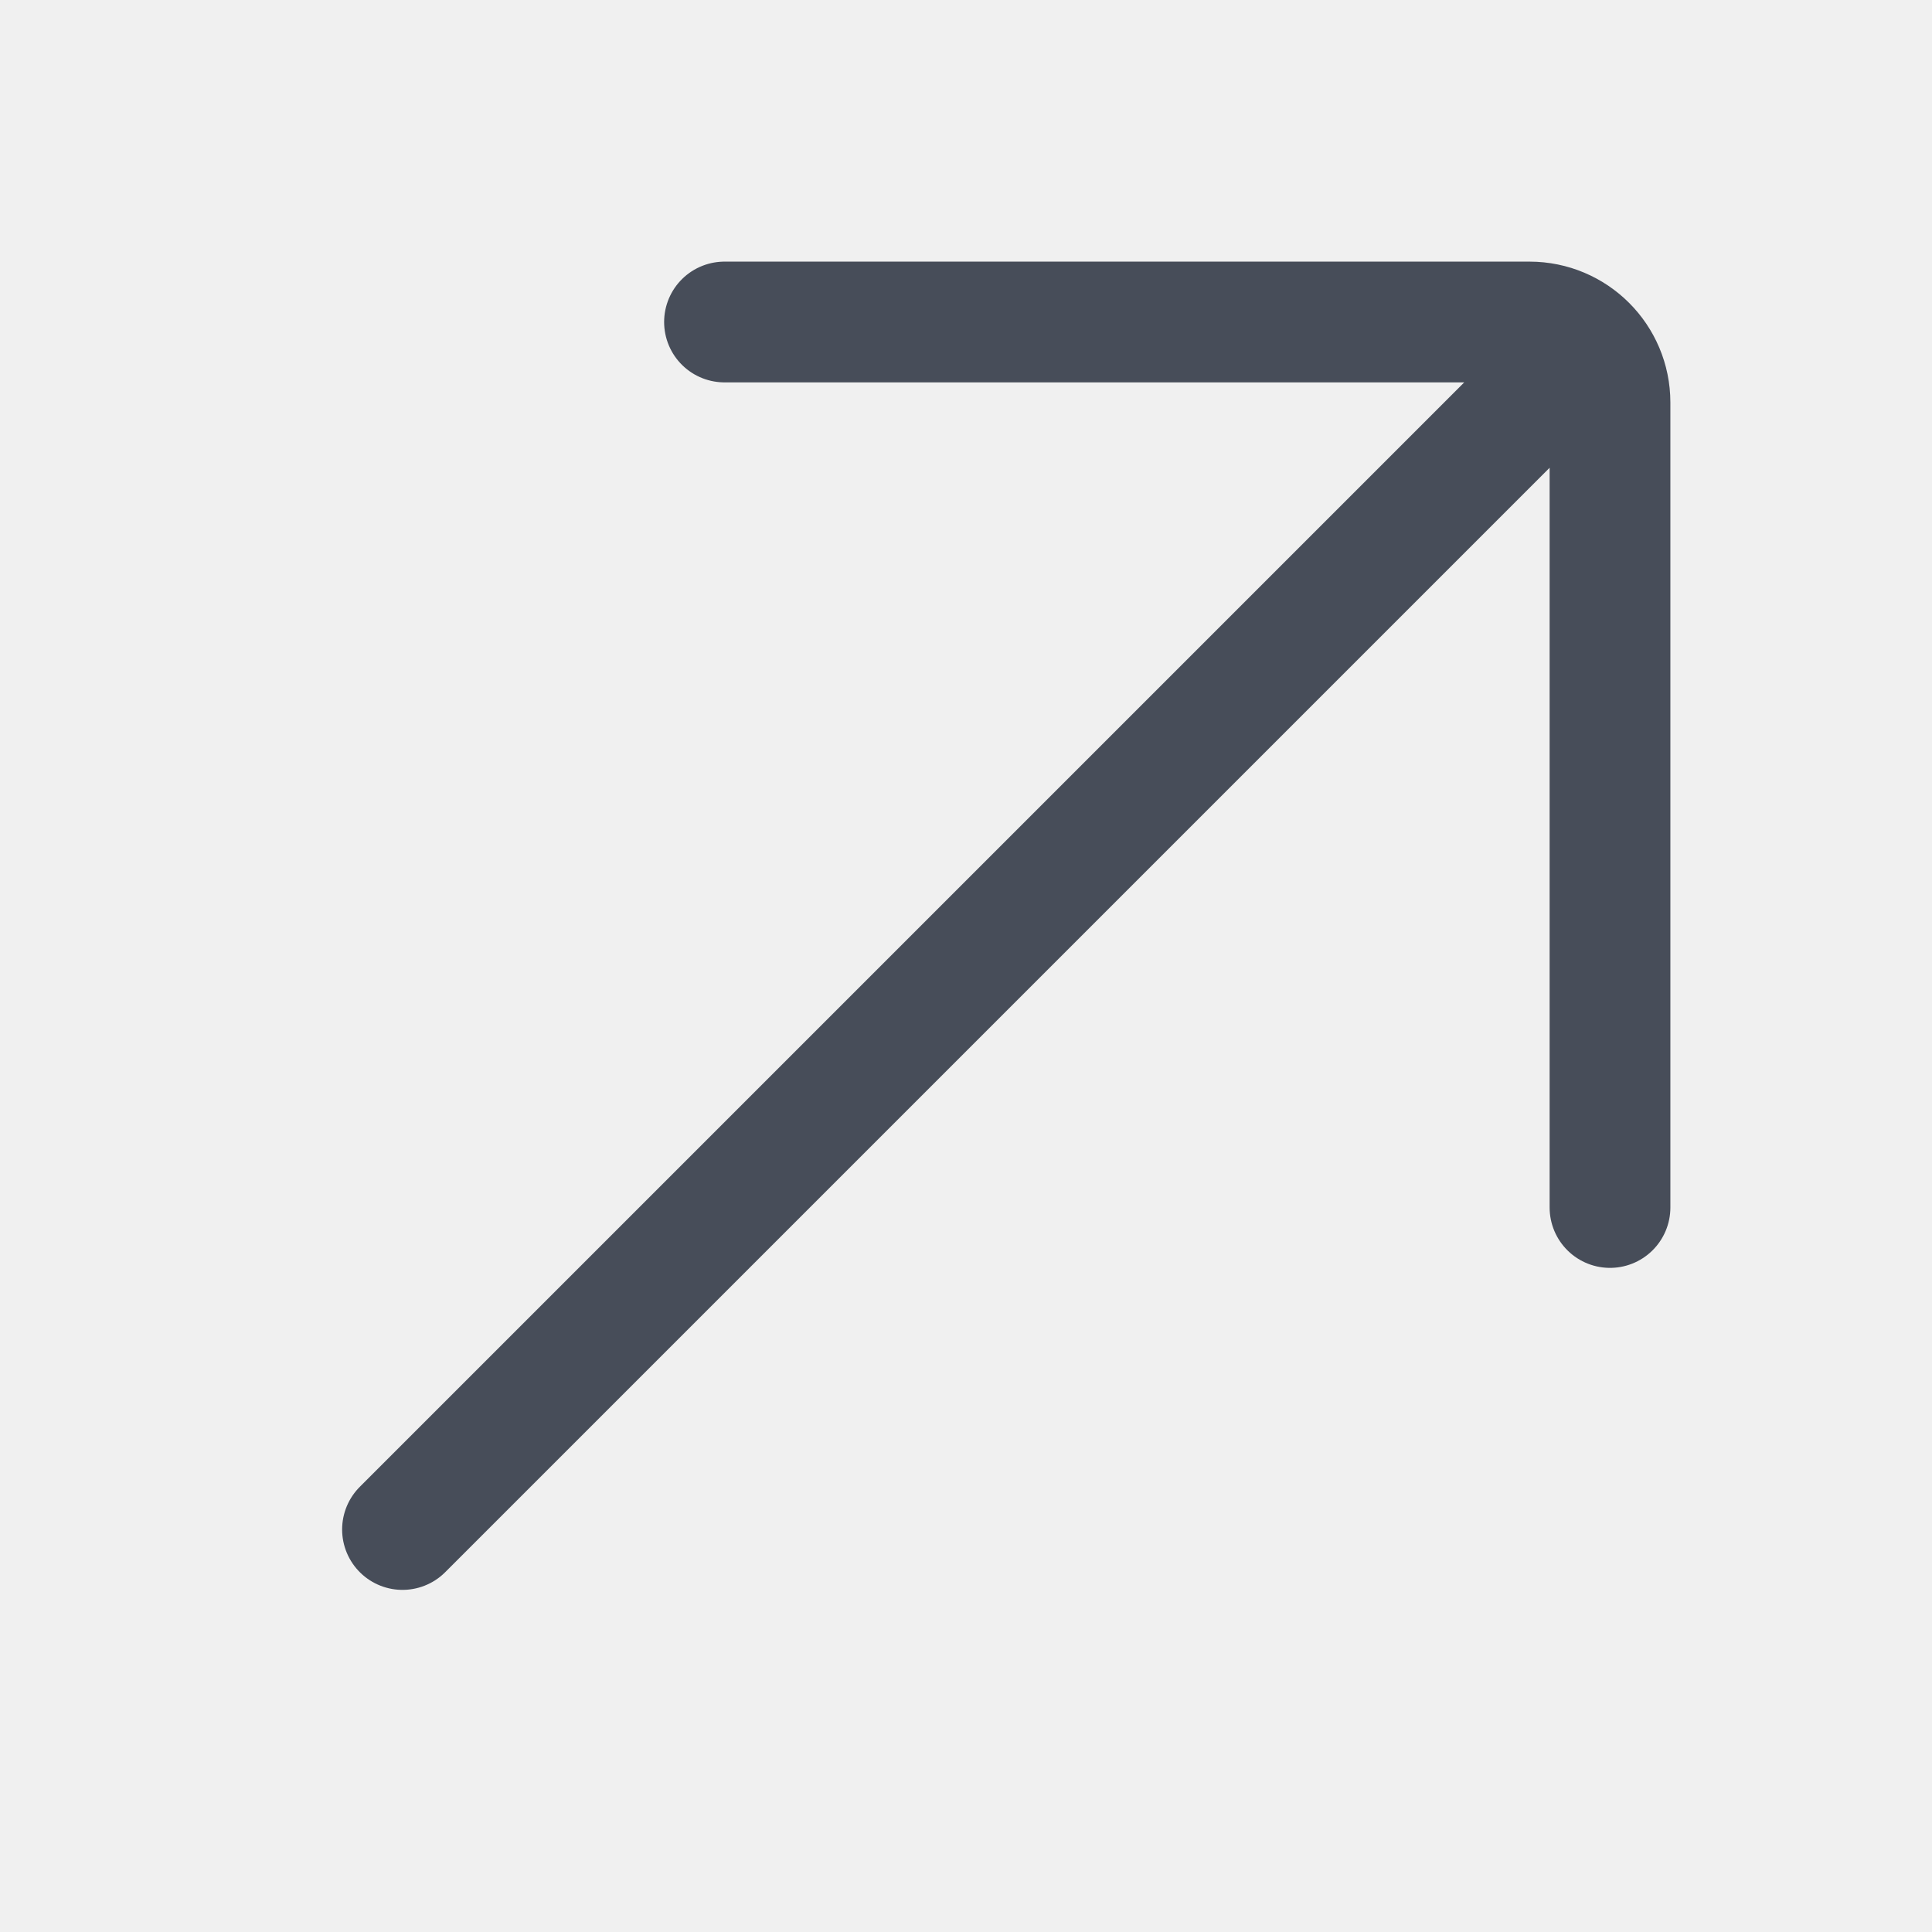
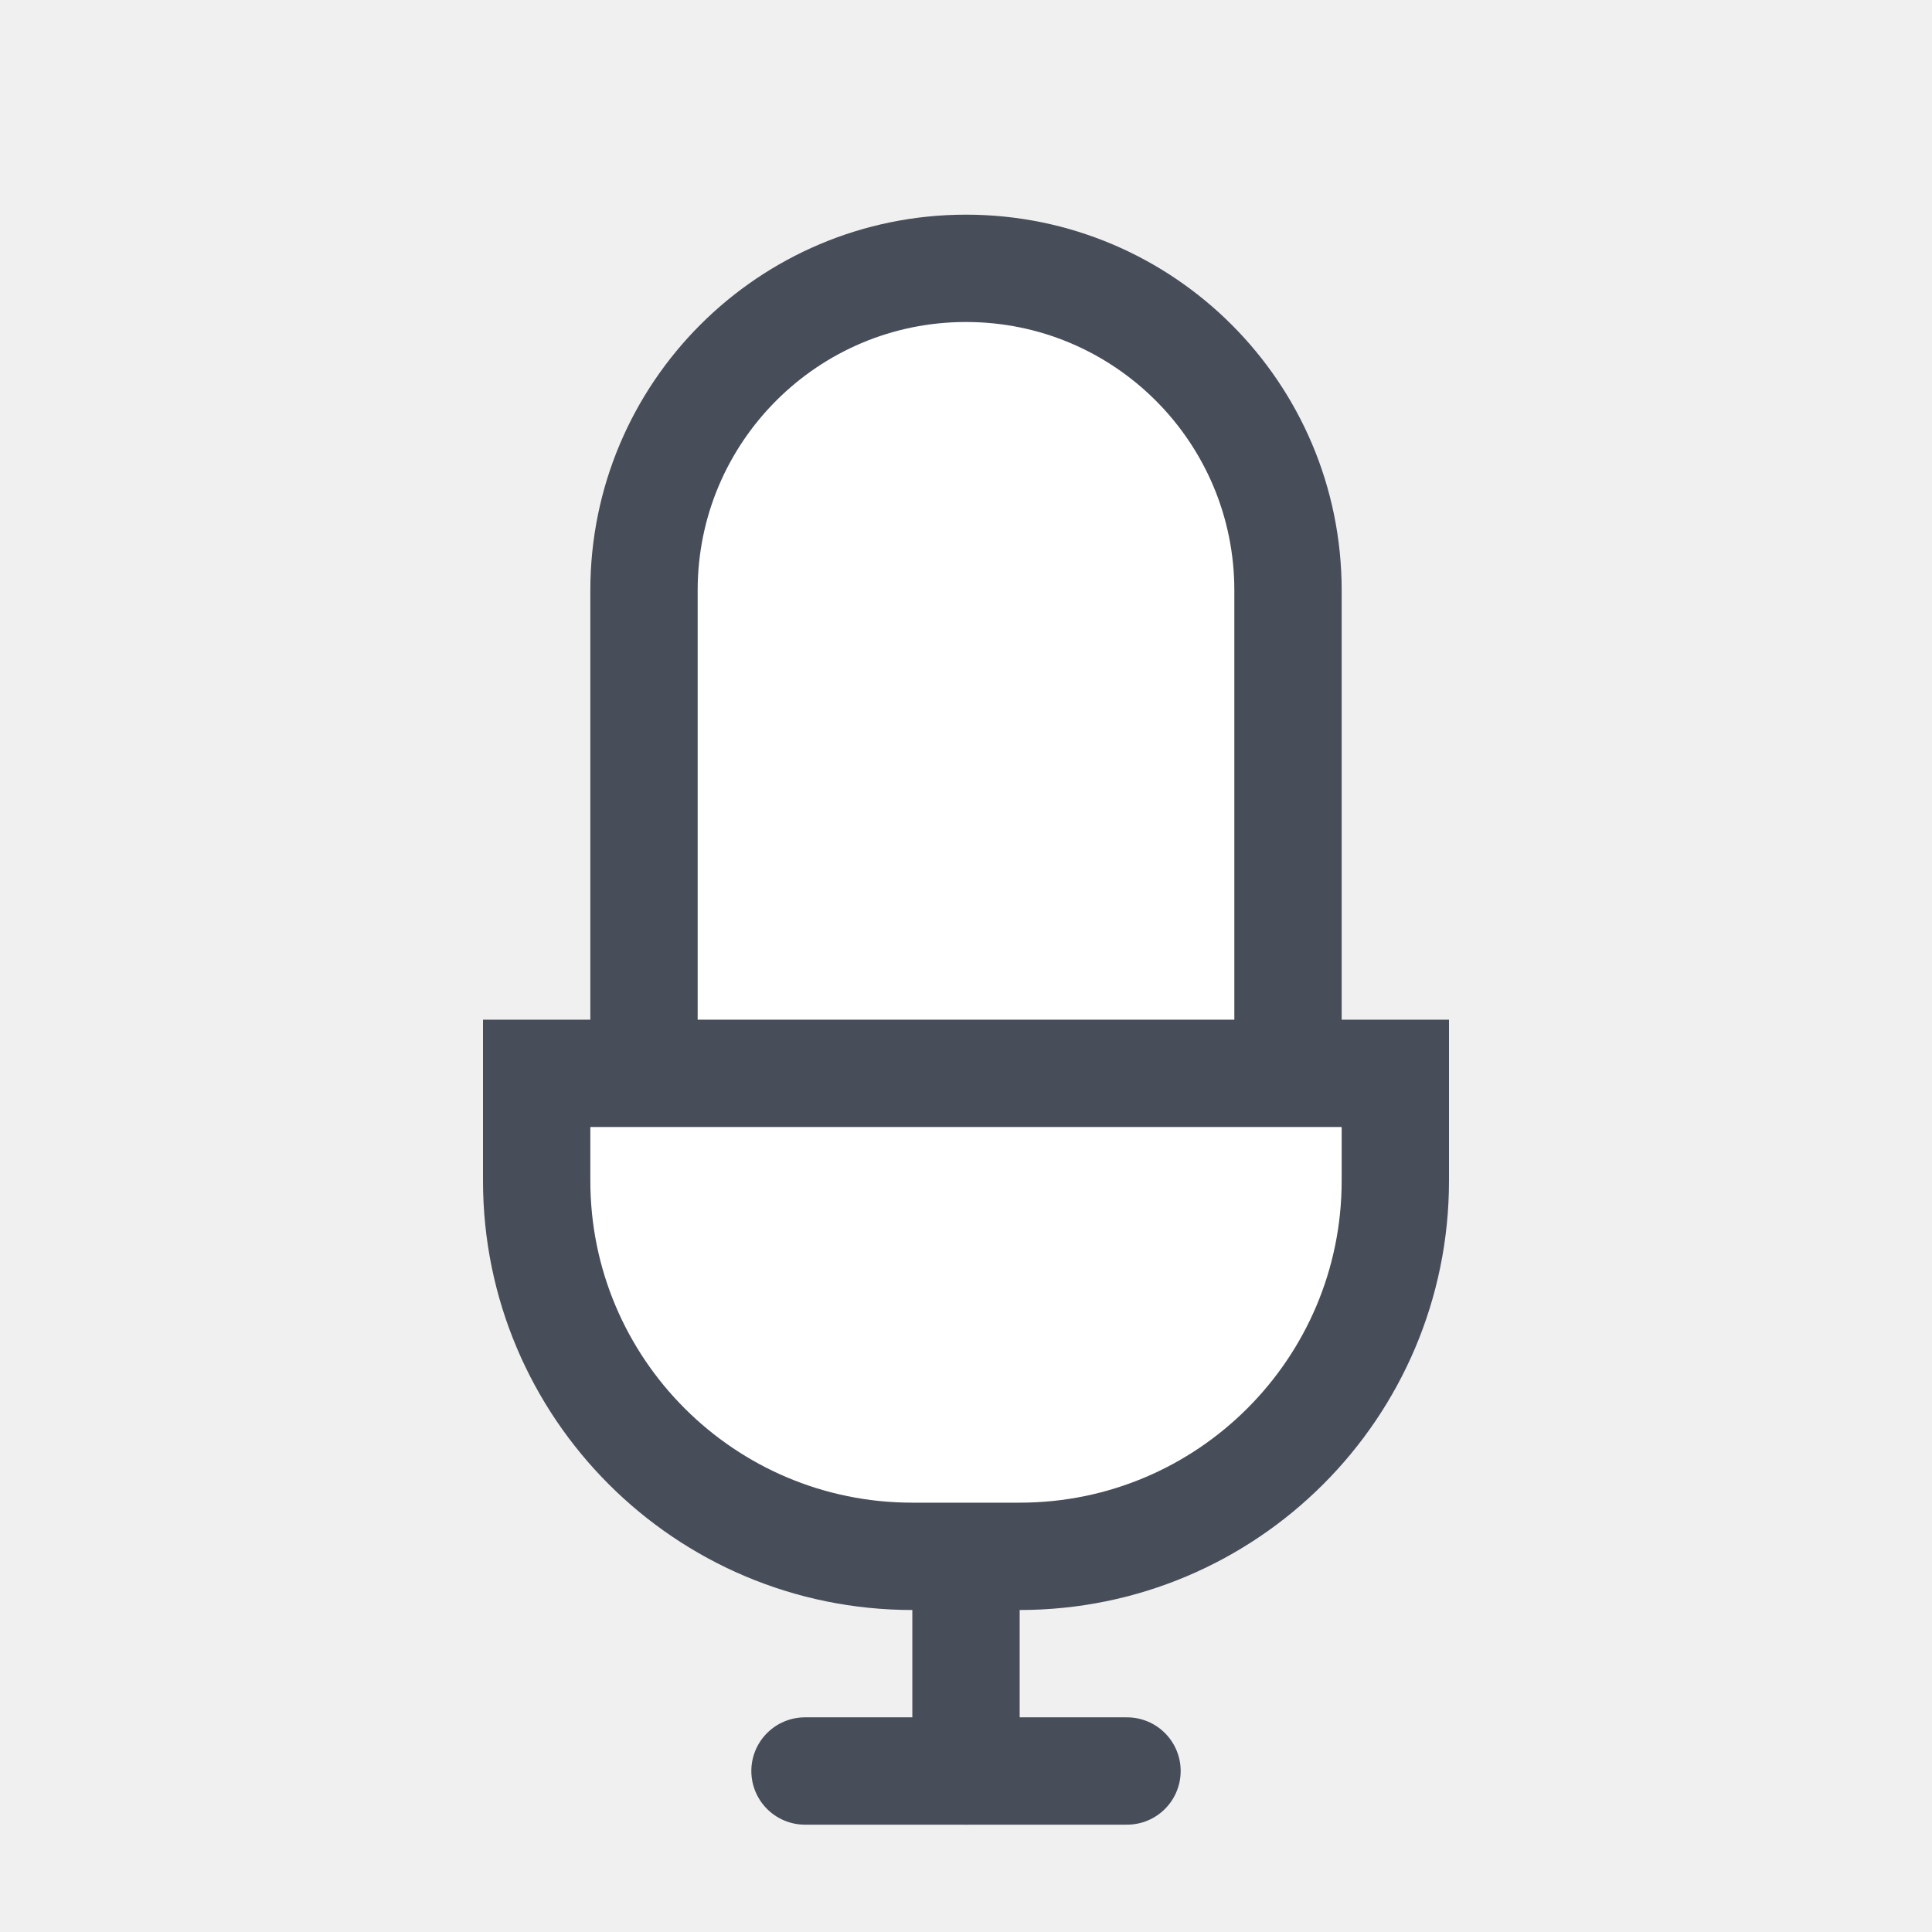
- <svg xmlns="http://www.w3.org/2000/svg" width="24" height="24" viewBox="0 0 24 24" fill="none">
-   <path d="M9 4h10a1 1 0 0 1 1 1v10M19 5 5 19" stroke="#474D59" stroke-width="1.5" stroke-linecap="round" />
+ <svg xmlns="http://www.w3.org/2000/svg" width="36" height="36" viewBox="0 0 36 36" fill="none">
+   <path d="M18 30v3" stroke="#474D59" stroke-width="2" stroke-linecap="round" />
+   <path d="M24 11v11H12V11a6 6 0 0 1 12 0Z" fill="#fff" stroke="#474D59" stroke-width="2" />
+   <path d="M10 20h16v2a7 7 0 0 1-7 7h-2a7 7 0 0 1-7-7v-2Z" fill="#fff" stroke="#474D59" stroke-width="2" />
+   <path d="M15 33h6" stroke="#474D59" stroke-width="2" stroke-linecap="round" />
</svg>
